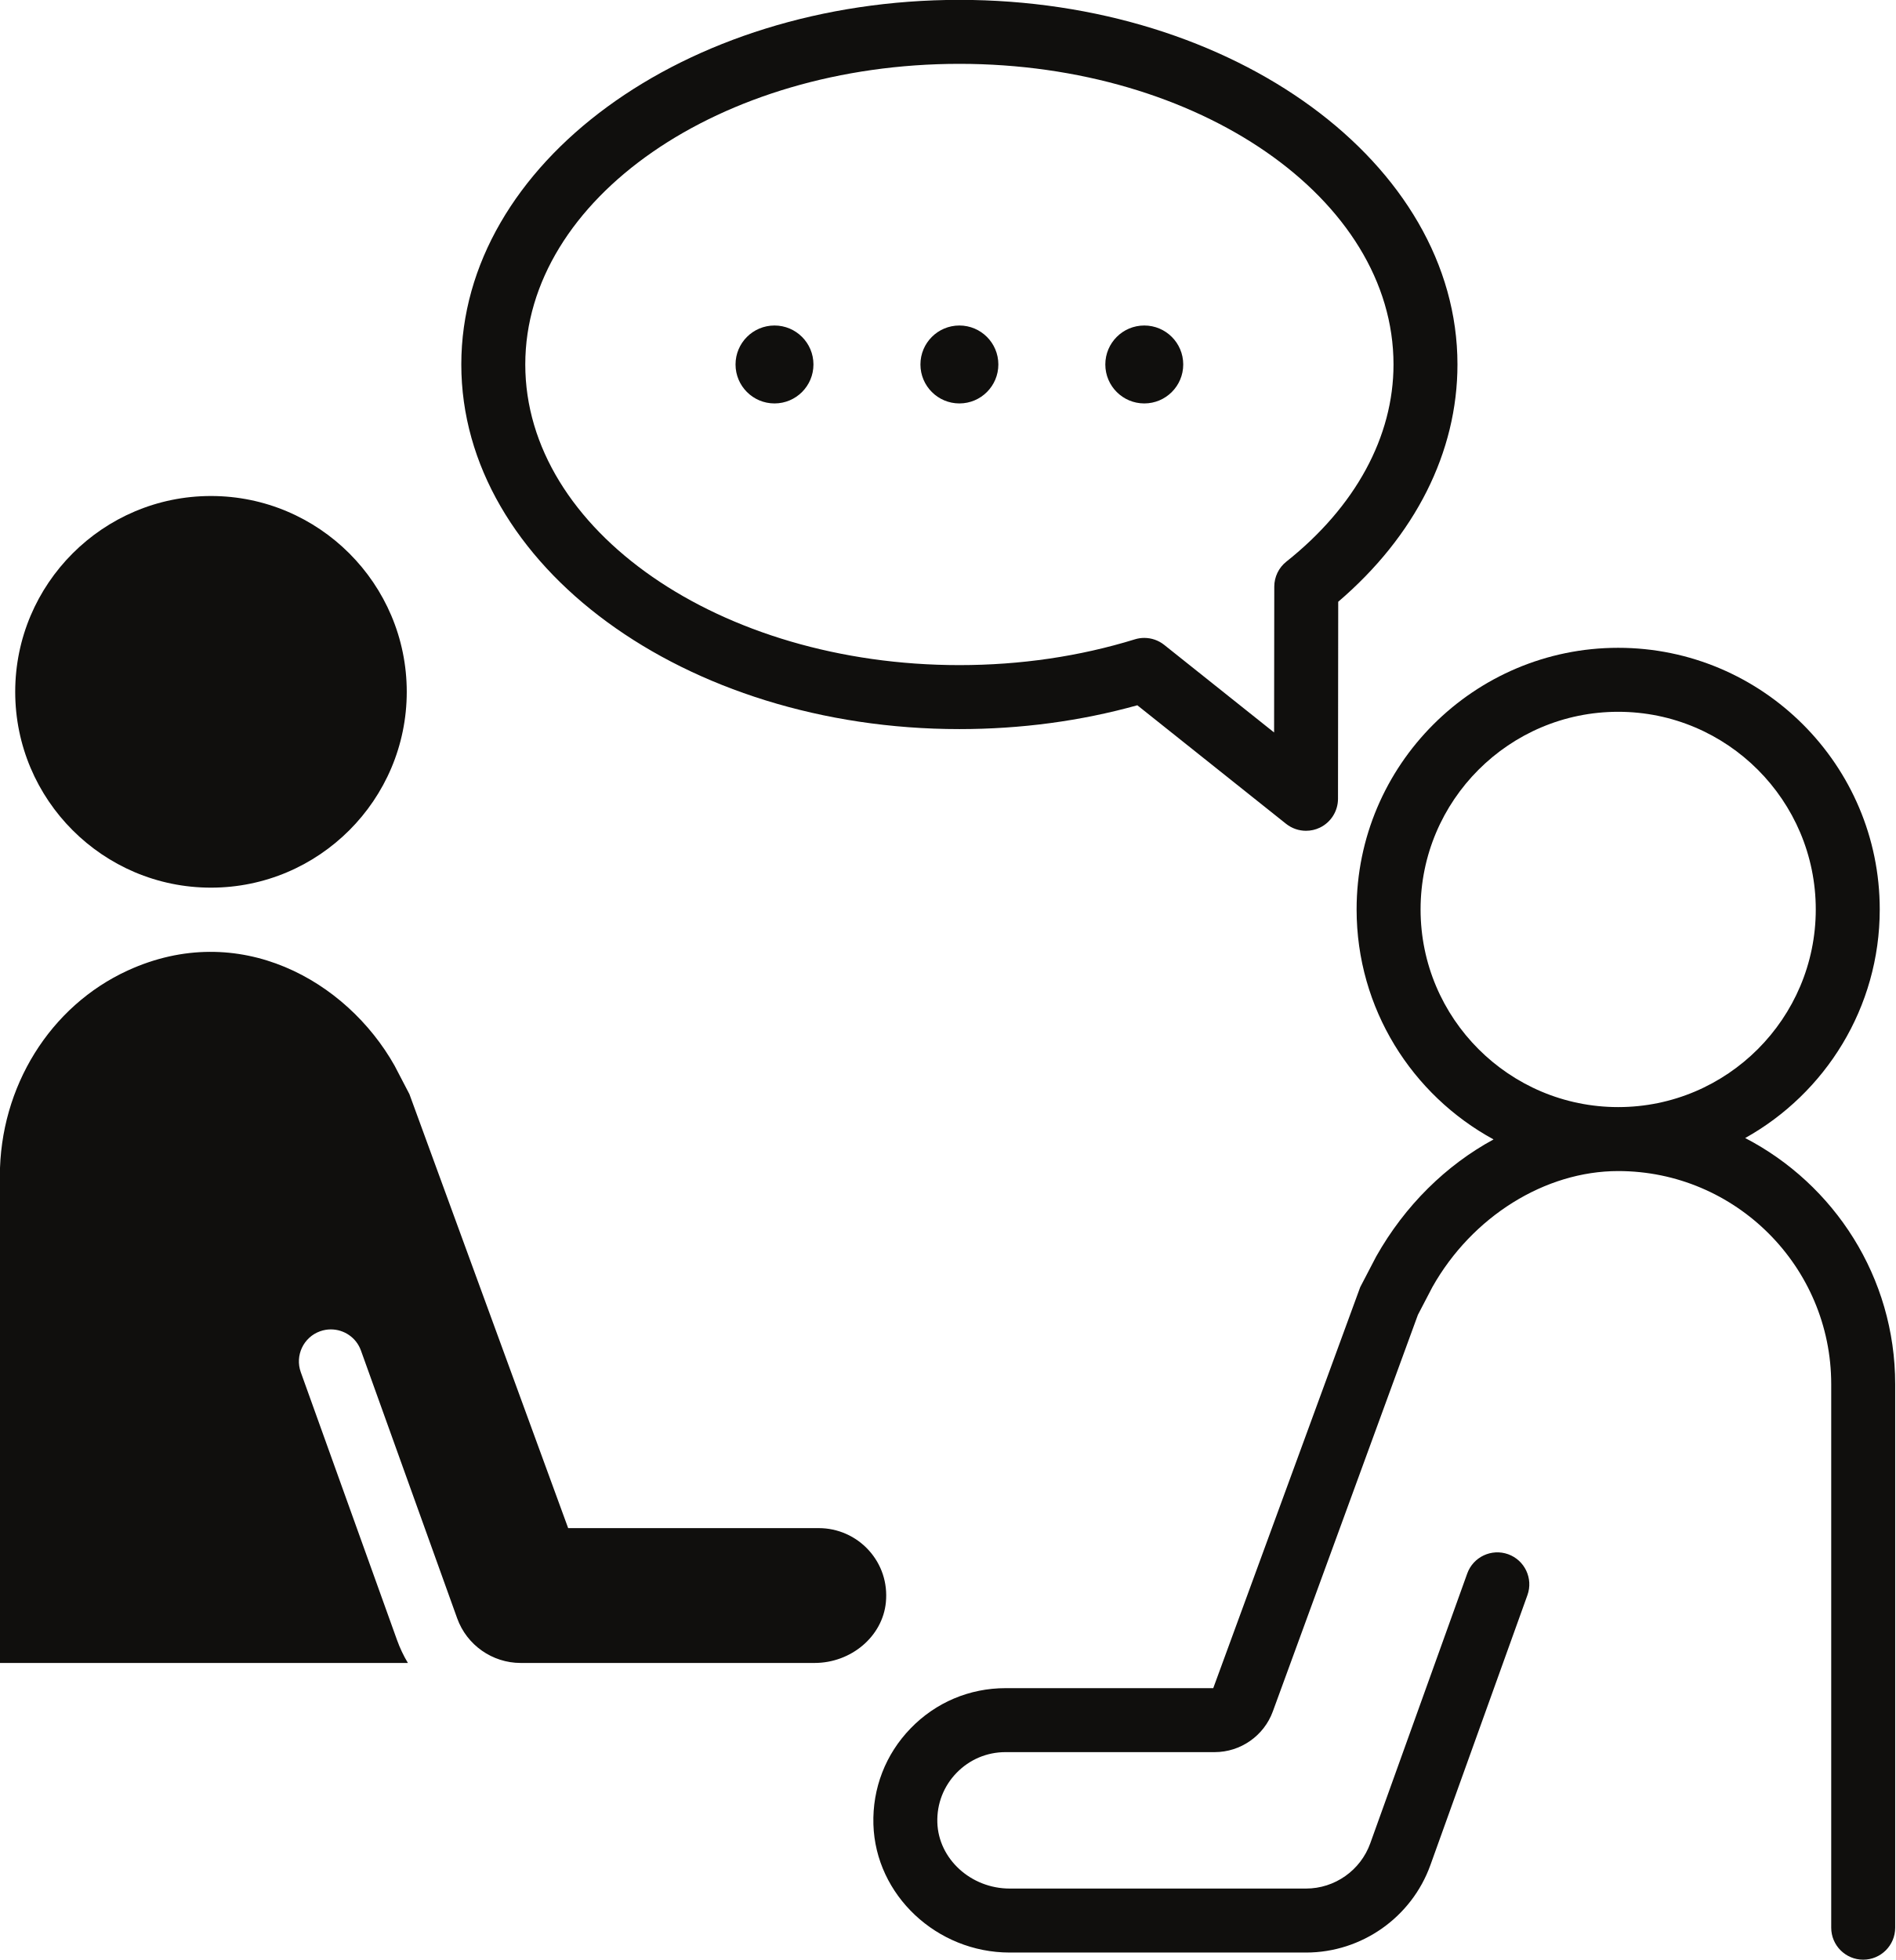
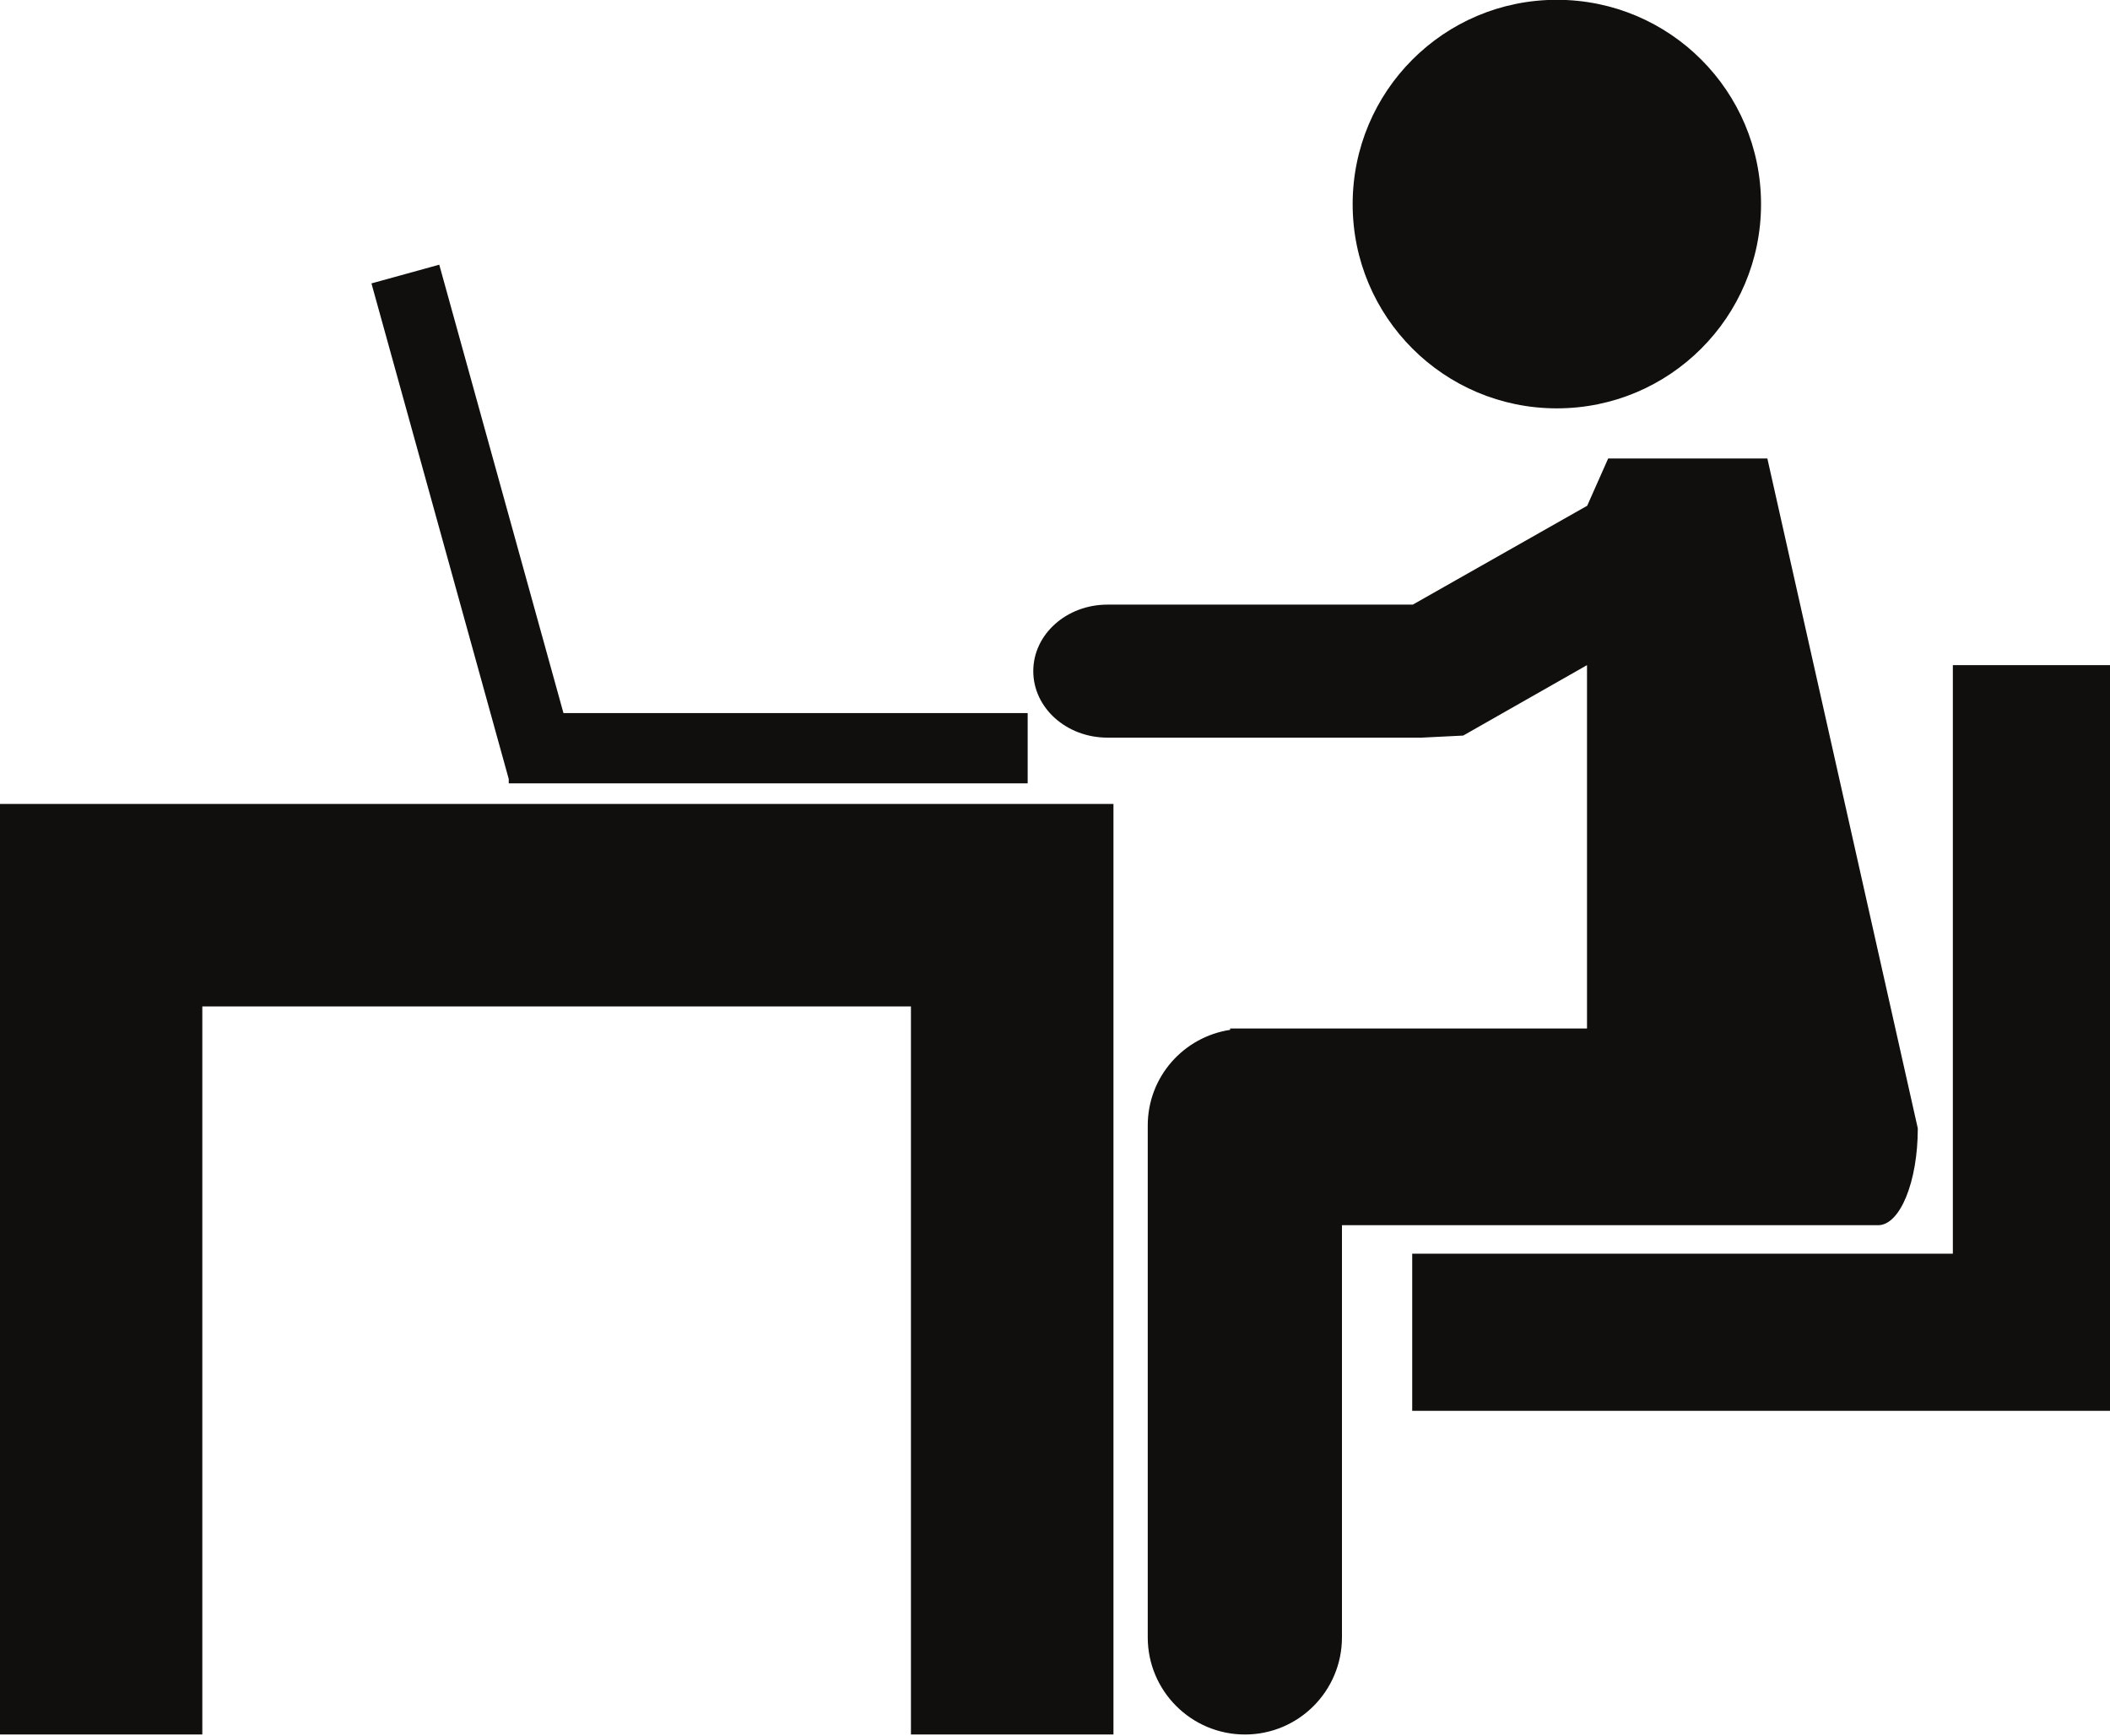
- <svg xmlns="http://www.w3.org/2000/svg" contentScriptType="text/ecmascript" fill="#000000" width="414.7" zoomAndPan="magnify" contentStyleType="text/css" viewBox="48.7 41.7 414.7 428.7" height="428.7" preserveAspectRatio="xMidYMid meet" version="1">
-   <g fill="#100f0d" id="change1_1">
-     <path fill="inherit" d="M 359.496 240.617 C 359.496 216.777 378.891 197.387 402.73 197.387 C 426.562 197.387 445.957 216.777 445.957 240.617 C 445.957 264.453 426.562 283.848 402.73 283.848 C 378.891 283.848 359.496 264.453 359.496 240.617 Z M 430.512 290.617 C 448.055 280.832 459.953 262.09 459.953 240.617 C 459.953 209.062 434.281 183.391 402.73 183.391 C 371.172 183.391 345.5 209.062 345.5 240.617 C 345.5 262.305 357.629 281.215 375.461 290.918 C 365.082 296.559 356.086 305.352 349.785 316.523 L 346.293 323.223 L 314.137 410.941 L 268.688 410.941 C 260.801 410.941 253.43 414.059 247.938 419.723 C 242.441 425.383 239.551 432.848 239.785 440.742 C 240.246 456.195 253.625 468.77 269.609 468.77 L 334.438 468.77 C 346.598 468.77 357.531 461.082 361.645 449.637 L 382.871 390.602 C 384.18 386.965 382.293 382.957 378.656 381.648 C 375.02 380.348 371.012 382.23 369.703 385.867 L 348.48 444.902 C 346.352 450.809 340.711 454.773 334.438 454.773 L 269.609 454.773 C 261.117 454.773 254.016 448.293 253.773 440.32 C 253.648 436.242 255.145 432.387 257.977 429.469 C 260.816 426.543 264.617 424.934 268.688 424.934 L 314.449 424.934 C 320.117 424.934 325.227 421.359 327.168 416.043 L 358.91 329.289 L 362.086 323.199 C 370.77 307.793 386.727 297.84 402.73 297.84 C 428.426 297.84 449.336 318.754 449.336 344.453 L 449.336 463.332 C 449.336 467.199 452.473 470.332 456.336 470.332 C 460.199 470.332 463.332 467.199 463.332 463.332 L 463.332 344.453 C 463.332 321.047 449.984 300.711 430.512 290.617" />
-     <path fill="inherit" d="M 94.855 235.852 C 118.473 235.852 137.691 216.637 137.691 193.02 C 137.691 169.398 118.473 150.188 94.855 150.188 C 71.242 150.188 52.027 169.398 52.027 193.02 C 52.027 216.637 71.242 235.852 94.855 235.852" />
-     <path fill="inherit" d="M 238.758 380.77 C 235.965 377.695 231.988 375.938 227.844 375.938 L 173.004 375.938 L 138.273 281.016 L 135.02 274.773 C 124.488 256.102 100.973 242.824 76.648 253.973 C 59.652 261.758 48.668 279.426 48.668 298.98 L 48.668 405.43 L 137.941 405.43 C 136.996 403.859 136.195 402.18 135.562 400.414 L 114.508 341.836 C 113.199 338.203 115.086 334.191 118.719 332.887 C 119.504 332.605 120.301 332.473 121.09 332.473 C 123.961 332.473 126.648 334.246 127.672 337.105 L 148.727 395.676 C 150.828 401.512 156.41 405.43 162.609 405.43 L 226.902 405.43 C 234.949 405.43 241.805 399.598 242.516 392.156 C 242.922 387.926 241.586 383.883 238.758 380.77" />
-     <path fill="inherit" d="M 258.598 55.664 C 310.969 55.664 353.574 85.164 353.574 121.418 C 353.574 137.215 345.25 152.531 330.133 164.539 C 328.461 165.863 327.492 167.879 327.488 170.008 L 327.449 201.91 L 303.406 182.75 C 302.152 181.75 300.609 181.227 299.047 181.227 C 298.355 181.227 297.66 181.328 296.984 181.539 C 284.859 185.277 271.945 187.176 258.598 187.176 C 206.227 187.176 163.621 157.68 163.621 121.418 C 163.621 85.164 206.227 55.664 258.598 55.664 Z M 258.598 201.172 C 272.047 201.172 285.121 199.418 297.527 195.961 L 330.07 221.891 C 331.332 222.895 332.875 223.414 334.43 223.414 C 335.465 223.414 336.5 223.188 337.465 222.723 C 339.883 221.559 341.422 219.113 341.43 216.426 L 341.477 173.32 C 358.336 158.91 367.566 140.594 367.566 121.418 C 367.566 77.445 318.688 41.672 258.598 41.672 C 198.508 41.672 149.625 77.445 149.625 121.418 C 149.625 165.395 198.508 201.172 258.598 201.172" />
-     <path fill="inherit" d="M 218.145 129.941 C 222.852 129.941 226.668 126.125 226.668 121.418 C 226.668 116.711 222.852 112.895 218.145 112.895 C 213.438 112.895 209.621 116.711 209.621 121.418 C 209.621 126.125 213.438 129.941 218.145 129.941" />
-     <path fill="inherit" d="M 258.598 129.941 C 263.305 129.941 267.121 126.125 267.121 121.418 C 267.121 116.711 263.305 112.895 258.598 112.895 C 253.891 112.895 250.074 116.711 250.074 121.418 C 250.074 126.125 253.891 129.941 258.598 129.941" />
-     <path fill="inherit" d="M 299.047 129.941 C 303.754 129.941 307.57 126.125 307.57 121.418 C 307.57 116.711 303.754 112.895 299.047 112.895 C 294.34 112.895 290.523 116.711 290.523 121.418 C 290.523 126.125 294.34 129.941 299.047 129.941" />
+ <svg xmlns="http://www.w3.org/2000/svg" contentScriptType="text/ecmascript" fill="#000000" width="44" zoomAndPan="magnify" contentStyleType="text/css" viewBox="0.0 -0.0 44.0 36.2" height="36.2" preserveAspectRatio="xMidYMid meet" version="1">
+   <defs>
+     <clipPath id="a">
+       <path d="M 21 9 L 40 9 L 40 36.172 L 21 36.172 Z M 21 9" />
+     </clipPath>
+     <clipPath id="b">
+       <path d="M 0 16 L 24 16 L 24 36.172 L 0 36.172 Z M 0 16" />
+     </clipPath>
+   </defs>
+   <g>
+     <g id="change1_2">
+       <path fill="#100f0d" d="M 10.609 16.246 L 10.609 16.336 L 21.43 16.336 L 21.43 14.871 L 11.75 14.871 L 9.16 5.52 L 7.746 5.91 L 10.609 16.246" />
+     </g>
+     <g id="change1_3">
+       <path fill="#100f0d" d="M 32.465 -0.004 C 34.82 -0.004 36.723 1.902 36.723 4.258 C 36.723 6.609 34.82 8.516 32.465 8.516 C 30.109 8.516 28.207 6.609 28.207 4.258 C 28.207 1.902 30.109 -0.004 32.465 -0.004" />
+     </g>
+     <g id="change1_4">
+       <path fill="#100f0d" d="M 29.449 29.422 L 44 29.422 L 44 13.871 L 40.723 13.871 L 40.723 26.145 L 29.449 26.145 L 29.449 29.422" />
+     </g>
+     <g id="change1_1" clip-path="url(#a)">
+       <path fill="#100f0d" d="M 38.68 25.551 L 39.164 25.551 C 39.621 25.551 39.992 24.648 39.992 23.531 L 36.855 9.562 L 33.535 9.562 L 33.098 10.547 L 29.461 12.609 L 23.094 12.609 C 22.238 12.609 21.547 13.23 21.547 13.996 C 21.547 14.762 22.238 15.383 23.094 15.383 L 29.645 15.383 L 30.512 15.34 L 33.094 13.871 L 33.094 21.449 L 25.652 21.449 L 25.652 21.477 C 24.68 21.625 23.934 22.457 23.934 23.473 L 23.934 34.145 C 23.934 35.266 24.844 36.172 25.961 36.172 C 27.078 36.172 27.984 35.266 27.984 34.145 L 27.984 25.551 L 38.68 25.551" />
+     </g>
+     <g id="change1_5" clip-path="url(#b)">
+       <path fill="#100f0d" d="M 18.996 36.172 L 23.219 36.172 L 23.219 16.766 L 0 16.766 L 0 36.172 L 4.219 36.172 L 4.219 20.988 L 18.996 20.988 L 18.996 36.172" />
+     </g>
  </g>
</svg>
